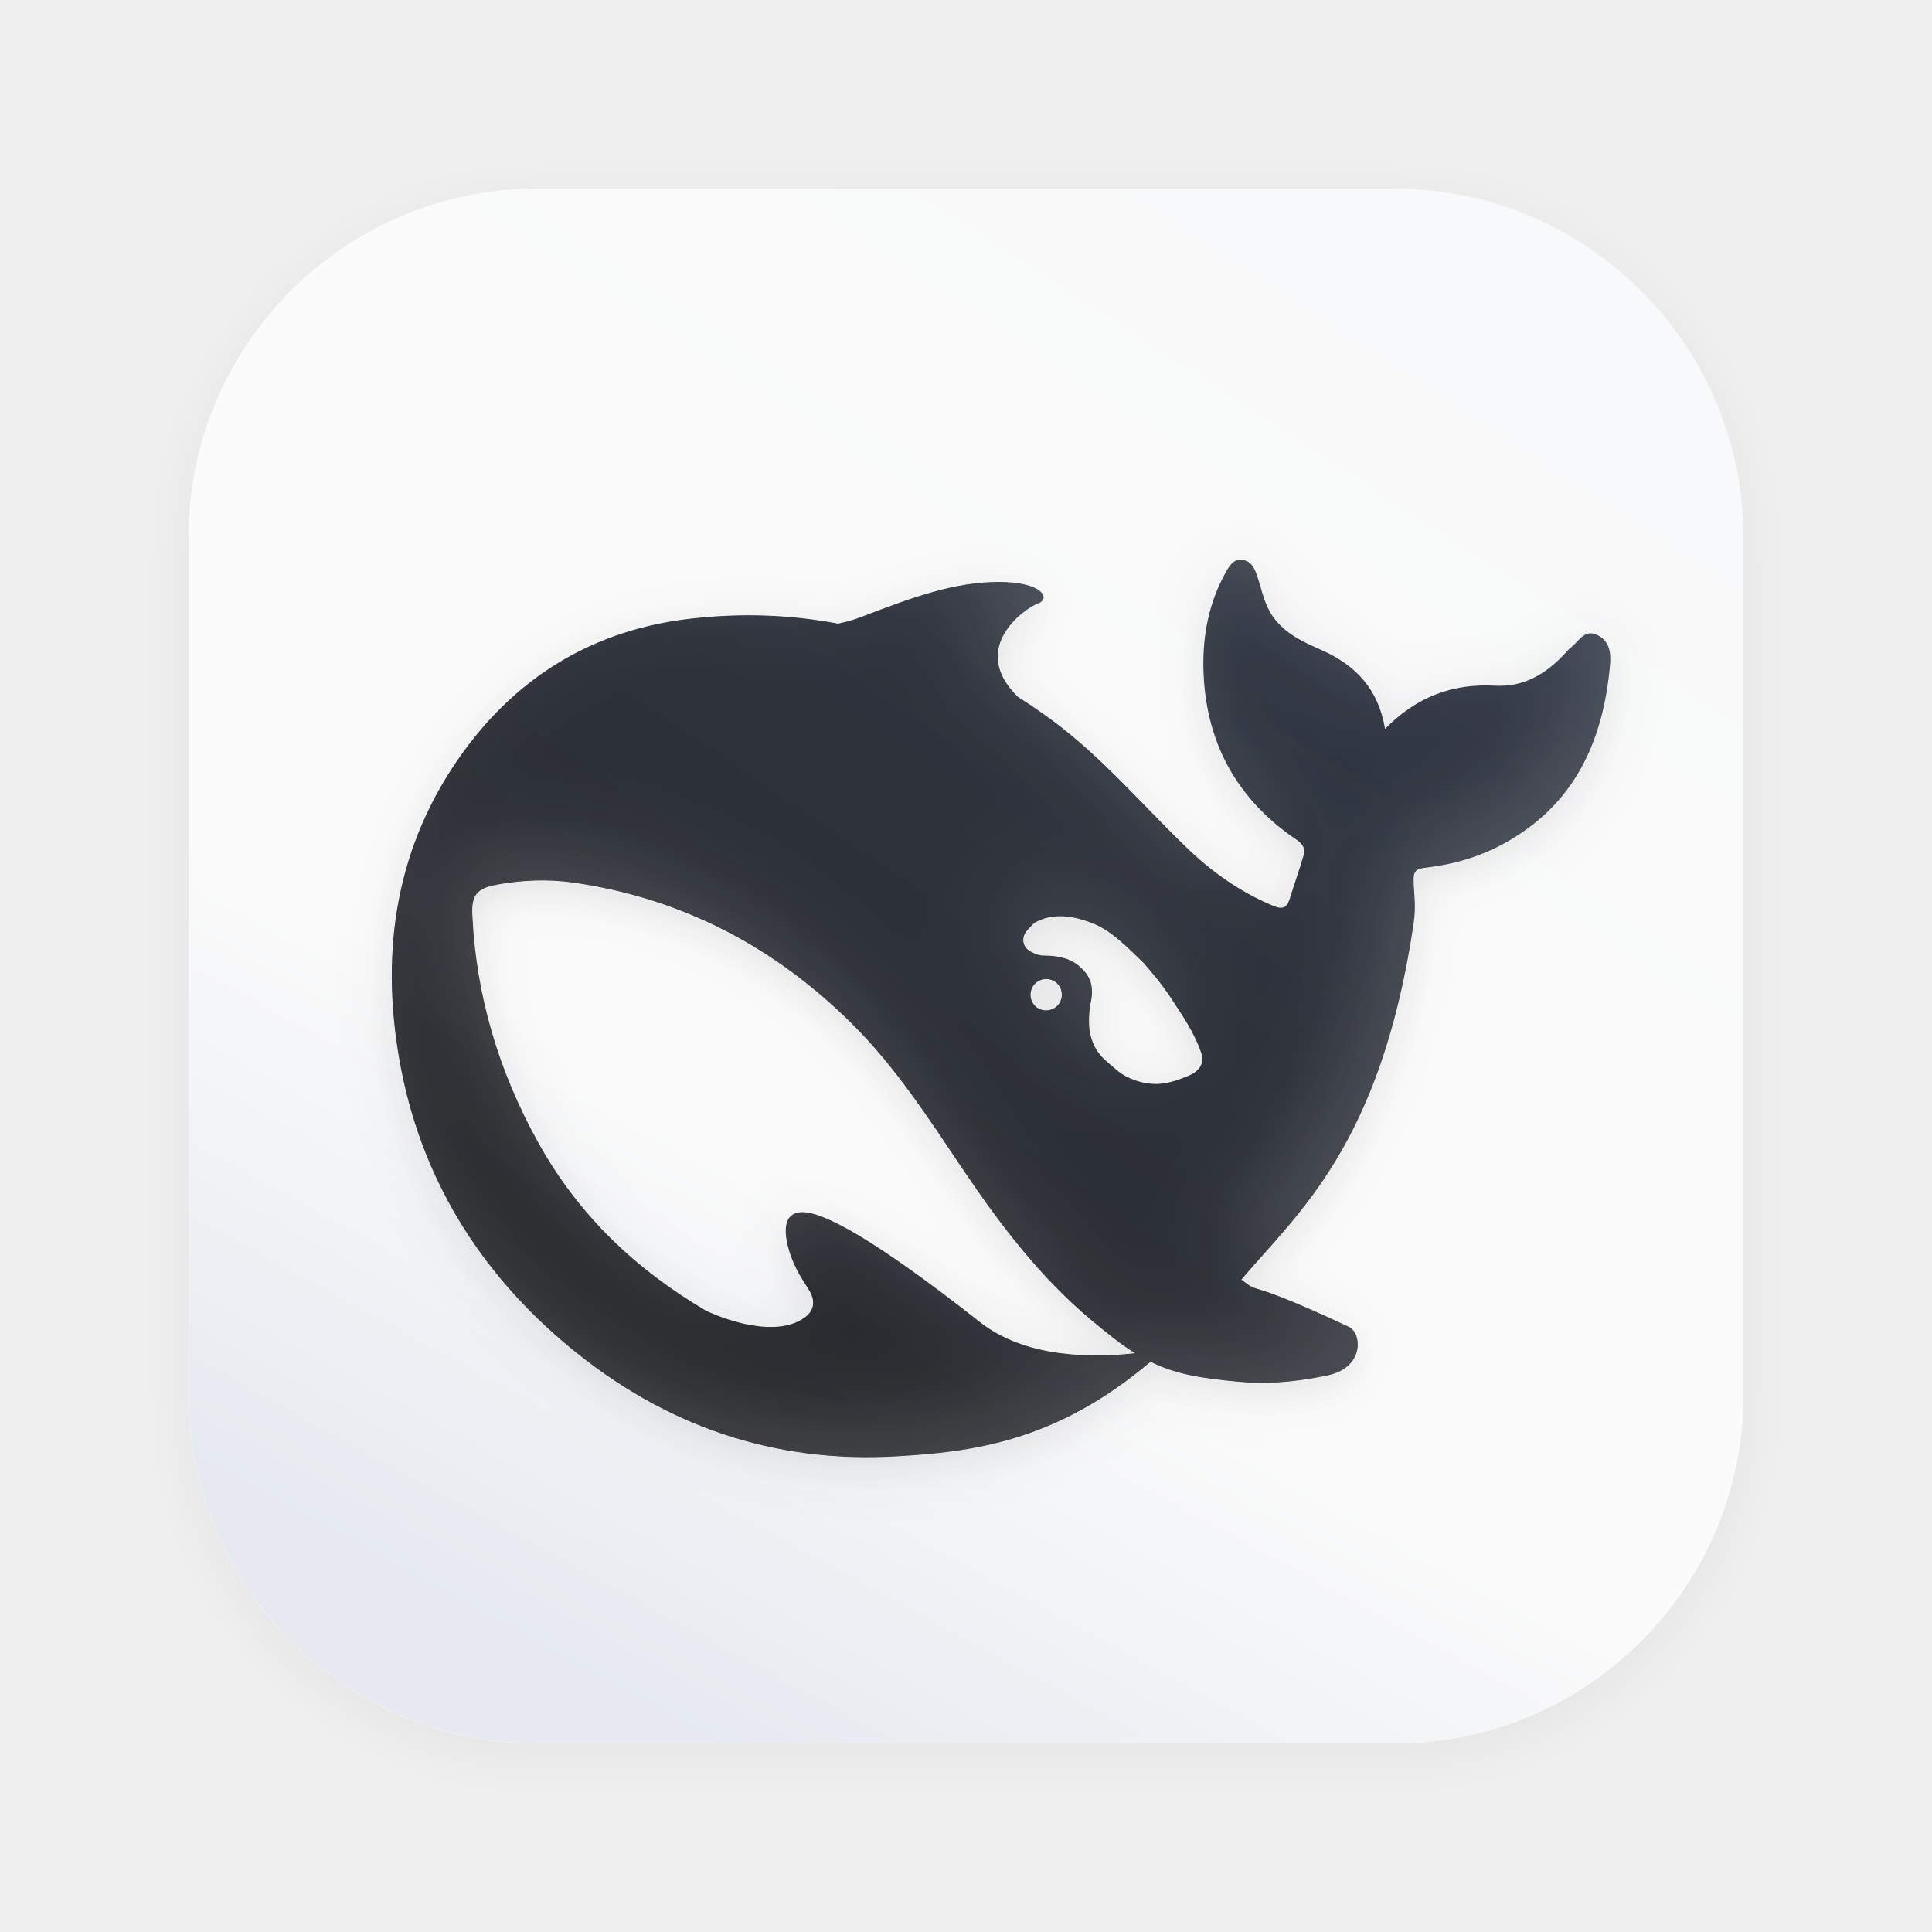
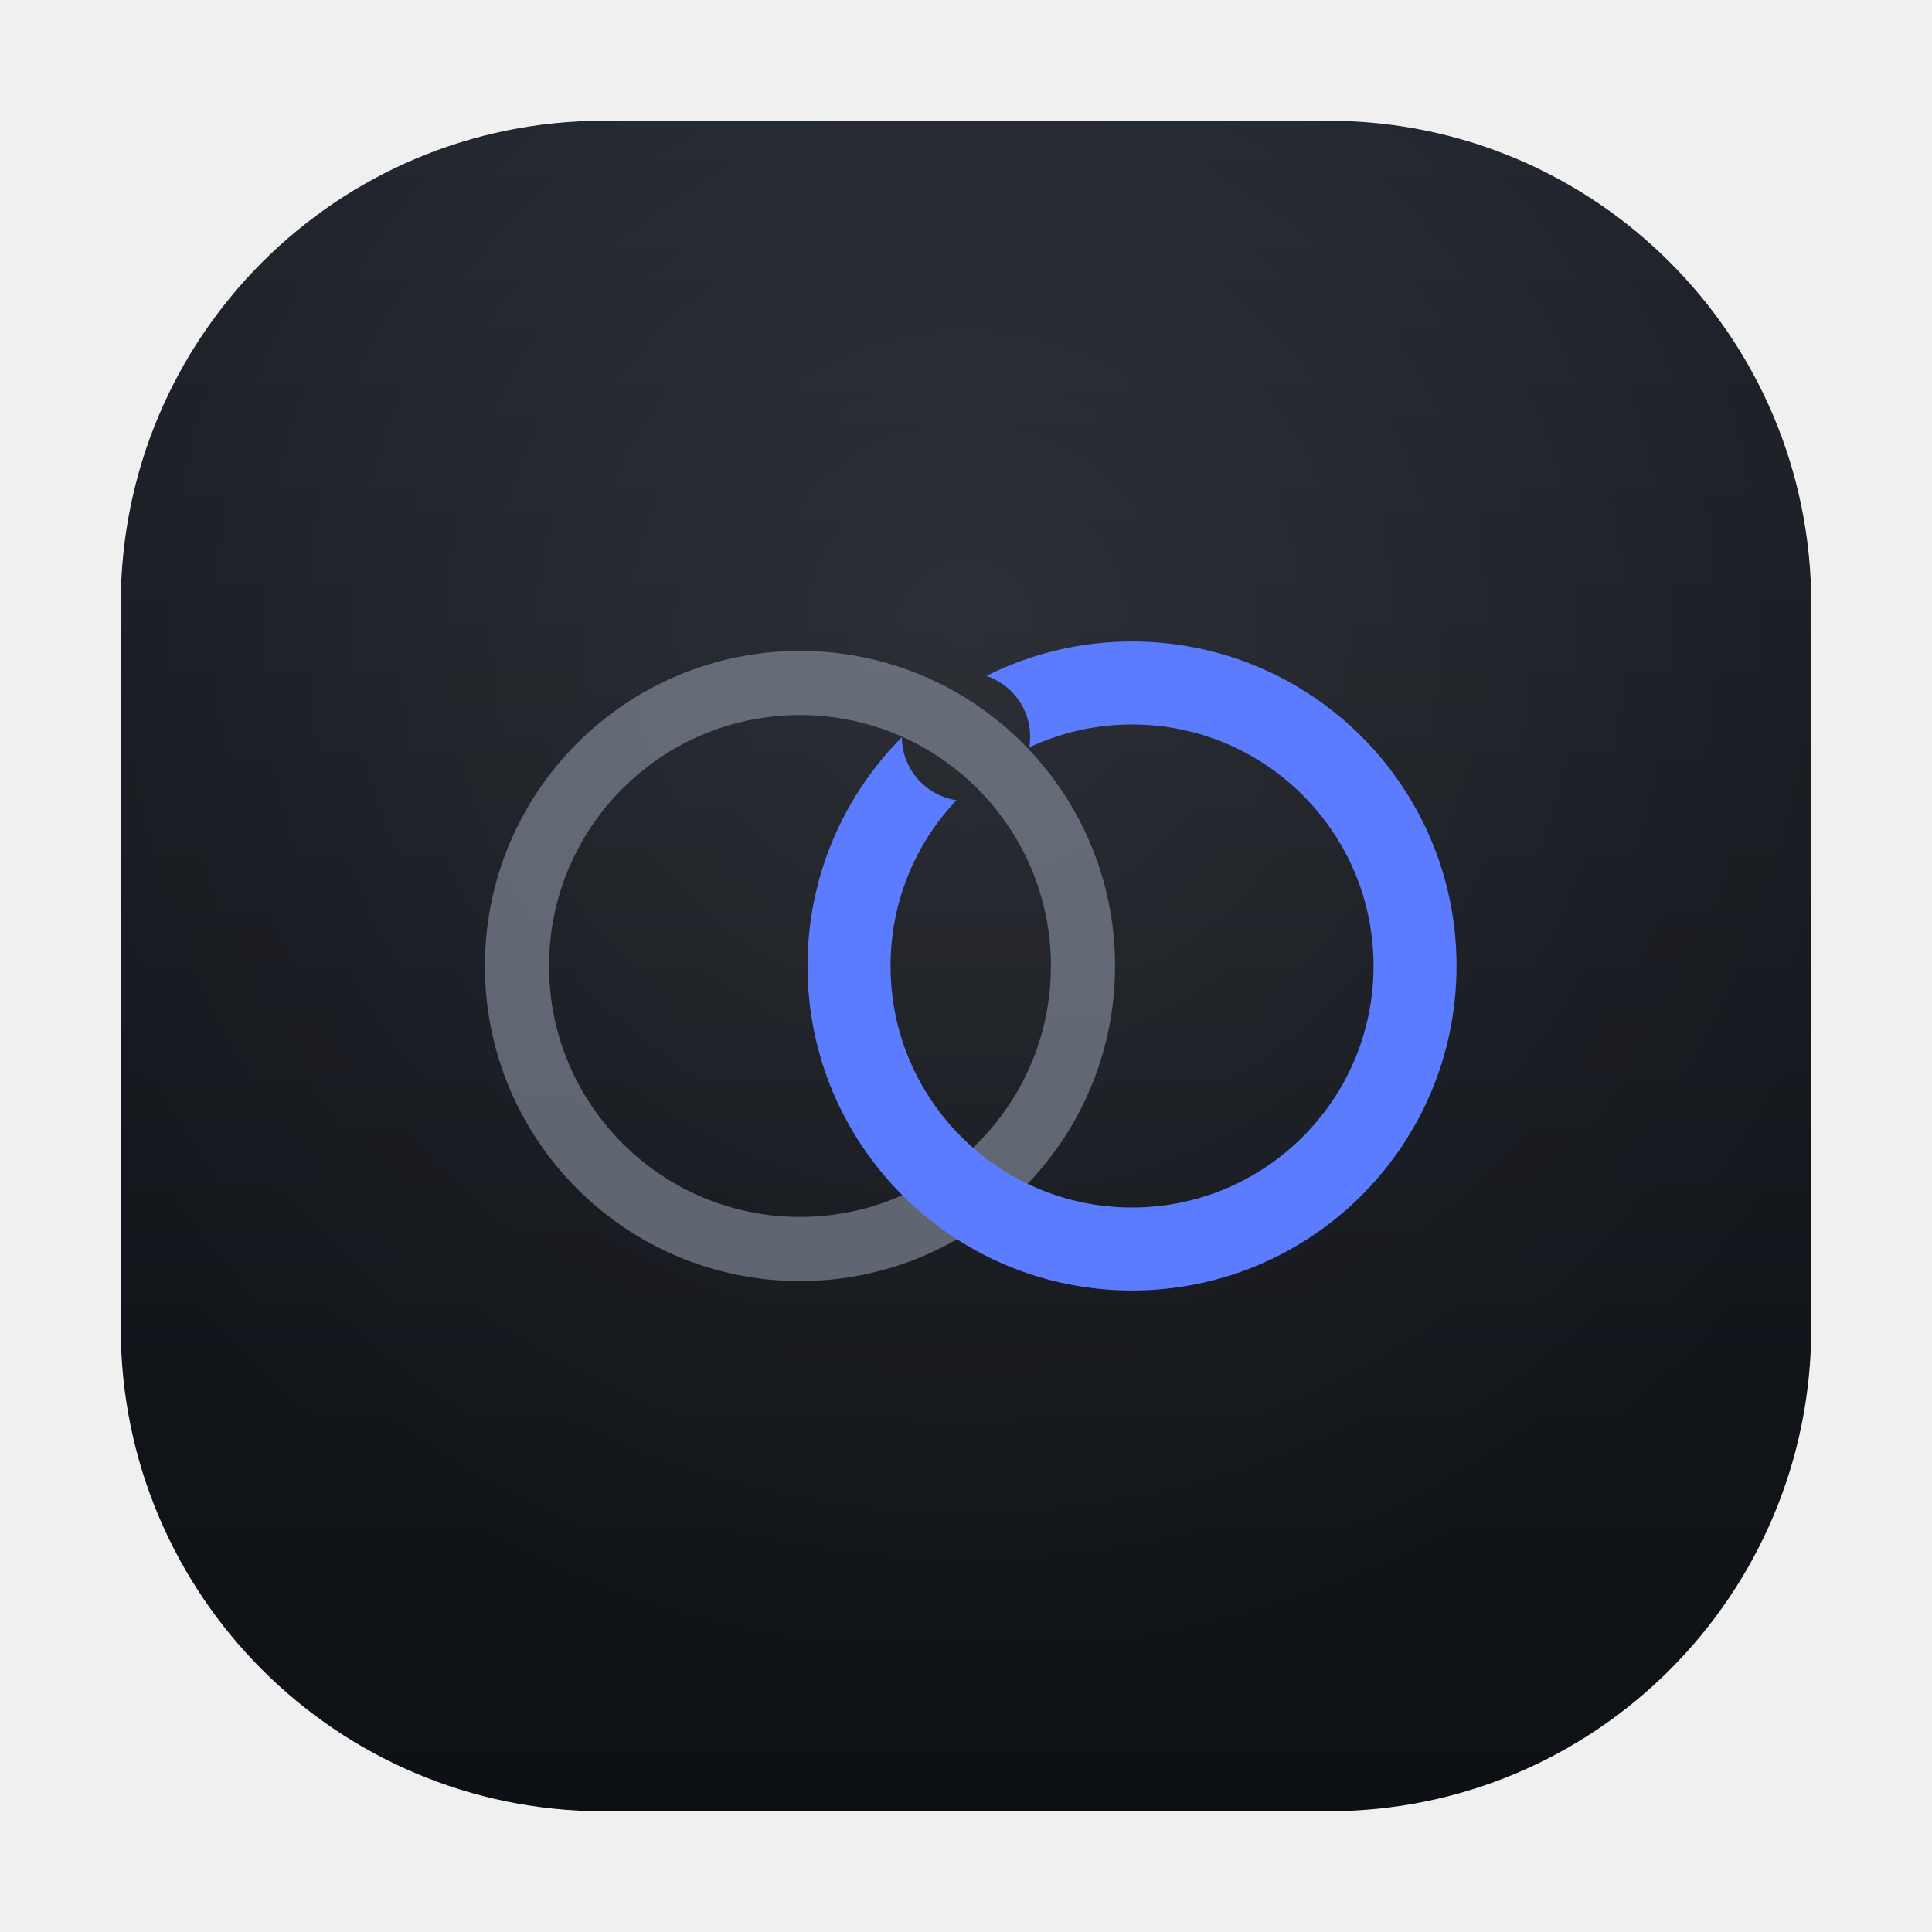
- <svg xmlns="http://www.w3.org/2000/svg" width="1024" height="1024" viewBox="0 0 1024 1024" fill="none">
-   <g transform="translate(100 100) scale(0.8046875) translate(-40 -32)">
-     <g filter="url(#filter0_d_1637_371)">
-       <rect rx="230" width="1024" height="1024" transform="translate(40 32)" fill="#FBFBFB" />
-       <rect rx="230" width="1024" height="1024" transform="translate(40 32)" fill="url(#paint0_linear_1637_371)" fill-opacity="0.4" />
-       <rect rx="230" width="1024" height="1024" transform="translate(40 32)" fill="url(#paint1_linear_1637_371)" fill-opacity="0.8" />
-       <g filter="url(#filter1_ddi_1637_371)">
-         <path d="M968.002 326.025C959.5 321.85 955.842 329.804 950.865 333.835C949.162 335.143 947.722 336.834 946.283 338.393C933.859 351.673 919.336 360.407 900.376 359.363C872.649 357.804 848.963 366.525 828.035 387.759C823.586 361.583 808.812 345.951 786.313 335.936C774.536 330.729 762.64 325.51 754.401 314.186C748.645 306.112 747.074 297.127 744.195 288.274C742.36 282.936 740.538 277.465 734.385 276.554C727.718 275.51 725.103 281.112 722.476 285.803C712.006 304.95 707.952 326.039 708.349 347.405C709.26 395.463 729.54 433.742 769.823 460.962C774.404 464.094 775.579 467.212 774.14 471.771C771.394 481.153 768.119 490.257 765.241 499.639C763.406 505.624 760.66 506.933 754.256 504.329C732.154 495.08 713.049 481.417 696.175 464.874C667.524 437.138 641.633 406.536 609.325 382.566C601.733 376.964 594.154 371.758 586.298 366.802C553.33 334.773 590.616 308.464 599.251 305.333C608.282 302.082 602.393 290.877 573.214 291.009C544.048 291.141 517.364 300.906 483.353 313.935C478.389 315.891 473.147 317.318 467.786 318.494C436.917 312.64 404.873 311.332 371.377 315.111C308.332 322.141 257.975 351.964 220.953 402.876C176.471 464.081 166.014 533.624 178.835 606.153C192.302 682.594 231.291 745.887 291.194 795.372C353.328 846.68 424.876 871.813 506.498 866.99C556.076 864.122 611.279 857.489 673.532 804.74C689.23 812.55 705.708 815.681 733.052 818.02C754.111 819.976 774.391 816.976 790.076 813.726C814.674 808.519 812.971 785.726 804.072 781.564C731.995 747.962 747.826 761.638 733.435 750.565C770.06 707.198 825.263 662.139 846.85 516.156C848.553 504.567 847.114 497.273 846.85 487.892C846.718 482.157 848.025 479.95 854.574 479.303C872.623 477.215 890.156 472.273 906.238 463.42C952.938 437.892 971.765 395.965 976.215 345.7C976.875 338.01 976.083 330.069 967.976 326.039L968.002 326.025ZM561.067 778.432C491.222 723.477 457.343 705.374 443.347 706.154C430.263 706.933 432.626 721.918 435.505 731.682C438.515 741.315 442.436 747.962 447.929 756.418C451.718 762.021 454.346 770.345 444.14 776.609C421.641 790.549 382.533 771.918 380.698 771.006C335.174 744.182 297.109 708.757 270.293 660.316C244.389 613.698 229.35 563.685 226.868 510.302C226.208 497.406 230.01 492.847 242.831 490.508C259.704 487.376 277.106 486.729 293.98 489.2C365.264 499.625 425.959 531.523 476.844 582.052C505.878 610.831 527.861 645.213 550.491 678.815C574.561 714.492 600.452 748.49 633.42 776.358C645.066 786.122 654.348 793.548 663.247 799.019C636.431 802.018 591.698 802.666 561.08 778.445L561.067 778.432ZM594.55 562.905C594.55 557.171 599.132 552.625 604.888 552.625C606.195 552.625 607.371 552.876 608.414 553.273C609.853 553.801 611.16 554.581 612.203 555.744C614.038 557.567 615.081 560.17 615.081 562.905C615.081 568.64 610.5 573.185 604.743 573.185C598.987 573.185 594.537 568.627 594.537 562.905H594.55ZM698.539 616.301C691.871 619.037 685.19 621.375 678.787 621.64C668.845 622.155 657.992 618.125 652.103 613.17C642.953 605.479 636.404 601.185 633.658 587.773C632.483 582.039 633.13 573.185 634.186 568.111C636.536 557.171 633.922 550.141 626.212 543.759C619.927 538.553 611.952 537.112 603.185 537.112C599.911 537.112 596.914 535.685 594.682 534.509C591.025 532.686 588.015 528.127 590.893 522.525C591.804 520.701 596.254 516.275 597.297 515.495C609.206 508.716 622.937 510.936 635.625 516.01C647.403 520.833 656.288 529.686 669.109 542.186C682.193 557.289 684.543 561.465 692.003 572.789C697.892 581.642 703.252 590.759 706.909 601.185C709.128 607.699 706.249 613.038 698.539 616.288V616.301Z" fill="url(#paint2_linear_1637_371)" fill-opacity="0.9" />
-       </g>
-     </g>
+ <svg xmlns="http://www.w3.org/2000/svg" viewBox="0 0 1024 1024" width="1024" height="1024">
+   <defs>
+     <linearGradient id="ground" x1="0" y1="0" x2="0" y2="1">
+       <stop offset="0" stop-color="#1c2028" />
+       <stop offset="1" stop-color="#0d1014" />
+     </linearGradient>
+     <radialGradient id="sheen" cx="0.5" cy="0.30" r="0.62">
+       <stop offset="0" stop-color="#ffffff" stop-opacity="0.09" />
+       <stop offset="1" stop-color="#ffffff" stop-opacity="0" />
+     </radialGradient>
+     <mask id="frontCut">
+       <rect x="0" y="0" width="1024" height="1024" fill="#fff" />
+       <circle cx="512" cy="390.5" r="34" fill="#000" />
+     </mask>
+   </defs>
+   <path fill="url(#ground)" d="M320 64h384c141.4 0 256 114.6 256 256v384c0 141.4-114.6 256-256 256H320C178.6 960 64 845.4 64 704V320C64 178.6 178.6 64 320 64Z" />
+   <path fill="url(#sheen)" d="M320 64h384c141.4 0 256 114.6 256 256v384c0 141.4-114.6 256-256 256H320C178.6 960 64 845.4 64 704V320C64 178.6 178.6 64 320 64Z" />
+   <g id="tray-glyph">
+     <circle cx="424" cy="512" r="150" fill="none" stroke="#8e96a6" stroke-width="34" stroke-opacity="0.6" />
+     <circle cx="600" cy="512" r="150" fill="none" stroke="#5b7cff" stroke-width="44" mask="url(#frontCut)" />
  </g>
-   <defs>
-     <filter id="filter0_d_1637_371" x="-8" y="-16" width="1120" height="1120" filterUnits="userSpaceOnUse" color-interpolation-filters="sRGB">
-       <feFlood flood-opacity="0" result="BackgroundImageFix" />
-       <feColorMatrix in="SourceAlpha" type="matrix" values="0 0 0 0 0 0 0 0 0 0 0 0 0 0 0 0 0 0 127 0" result="hardAlpha" />
-       <feOffset dy="8" />
-       <feGaussianBlur stdDeviation="20" />
-       <feComposite in2="hardAlpha" operator="out" />
-       <feColorMatrix type="matrix" values="0 0 0 0 0 0 0 0 0 0 0 0 0 0 0 0 0 0 0.05 0" />
-       <feBlend mode="normal" in2="BackgroundImageFix" result="effect1_dropShadow_1637_371" />
-       <feBlend mode="normal" in="BackgroundImageFix" in2="effect1_dropShadow_1637_371" result="BackgroundImageFix" />
-       <feBlend mode="normal" in="SourceGraphic" in2="BackgroundImageFix" result="shape" />
-     </filter>
-     <filter id="filter1_ddi_1637_371" x="133.744" y="240.427" width="882.652" height="671.147" filterUnits="userSpaceOnUse" color-interpolation-filters="sRGB">
-       <feFlood flood-opacity="0" result="BackgroundImageFix" />
-       <feColorMatrix in="SourceAlpha" type="matrix" values="0 0 0 0 0 0 0 0 0 0 0 0 0 0 0 0 0 0 127 0" result="hardAlpha" />
-       <feOffset dy="4" />
-       <feGaussianBlur stdDeviation="20" />
-       <feComposite in2="hardAlpha" operator="out" />
-       <feColorMatrix type="matrix" values="0 0 0 0 0.176 0 0 0 0 0.192 0 0 0 0 0.231 0 0 0 0.08 0" />
-       <feBlend mode="normal" in2="BackgroundImageFix" result="effect1_dropShadow_1637_371" />
-       <feColorMatrix in="SourceAlpha" type="matrix" values="0 0 0 0 0 0 0 0 0 0 0 0 0 0 0 0 0 0 127 0" result="hardAlpha" />
-       <feOffset dy="8" />
-       <feGaussianBlur stdDeviation="8" />
-       <feComposite in2="hardAlpha" operator="out" />
-       <feColorMatrix type="matrix" values="0 0 0 0 0.173 0 0 0 0 0.188 0 0 0 0 0.224 0 0 0 0.04 0" />
-       <feBlend mode="normal" in2="effect1_dropShadow_1637_371" result="effect2_dropShadow_1637_371" />
-       <feBlend mode="normal" in="SourceGraphic" in2="BackgroundImageFix" result="shape" />
-       <feColorMatrix in="SourceAlpha" type="matrix" values="0 0 0 0 0 0 0 0 0 0 0 0 0 0 0 0 0 0 127 0" result="hardAlpha" />
-       <feOffset dx="-16" dy="-20" />
-       <feGaussianBlur stdDeviation="30" />
-       <feComposite in2="hardAlpha" operator="arithmetic" k2="-1" k3="1" />
-       <feColorMatrix type="matrix" values="0 0 0 0 1 0 0 0 0 1 0 0 0 0 1 0 0 0 0.15 0" />
-       <feBlend mode="normal" in2="shape" result="effect3_innerShadow_1637_371" />
-       <feBlend mode="normal" in="effect3_innerShadow_1637_371" in2="effect2_dropShadow_1637_371" result="effect3_innerShadow_1637_371" />
-     </filter>
-     <linearGradient id="paint0_linear_1637_371" x1="973.58" y1="1.59609e-05" x2="378.123" y2="917.86" gradientUnits="userSpaceOnUse">
-       <stop offset="0.142" stop-color="#D4DBE9" />
-       <stop offset="0.486" stop-color="#FBFBFB" />
-     </linearGradient>
-     <linearGradient id="paint1_linear_1637_371" x1="603.371" y1="445.063" x2="239.356" y2="1111.41" gradientUnits="userSpaceOnUse">
-       <stop offset="0.363" stop-color="#FBFBFB" />
-       <stop offset="0.83" stop-color="#E1E6EE" />
-     </linearGradient>
-     <linearGradient id="paint2_linear_1637_371" x1="849.855" y1="39.085" x2="331.636" y2="802.645" gradientUnits="userSpaceOnUse">
-       <stop offset="0.086" stop-color="#1C2434" />
-       <stop offset="1" stop-color="#0F1115" />
-     </linearGradient>
-   </defs>
</svg>
